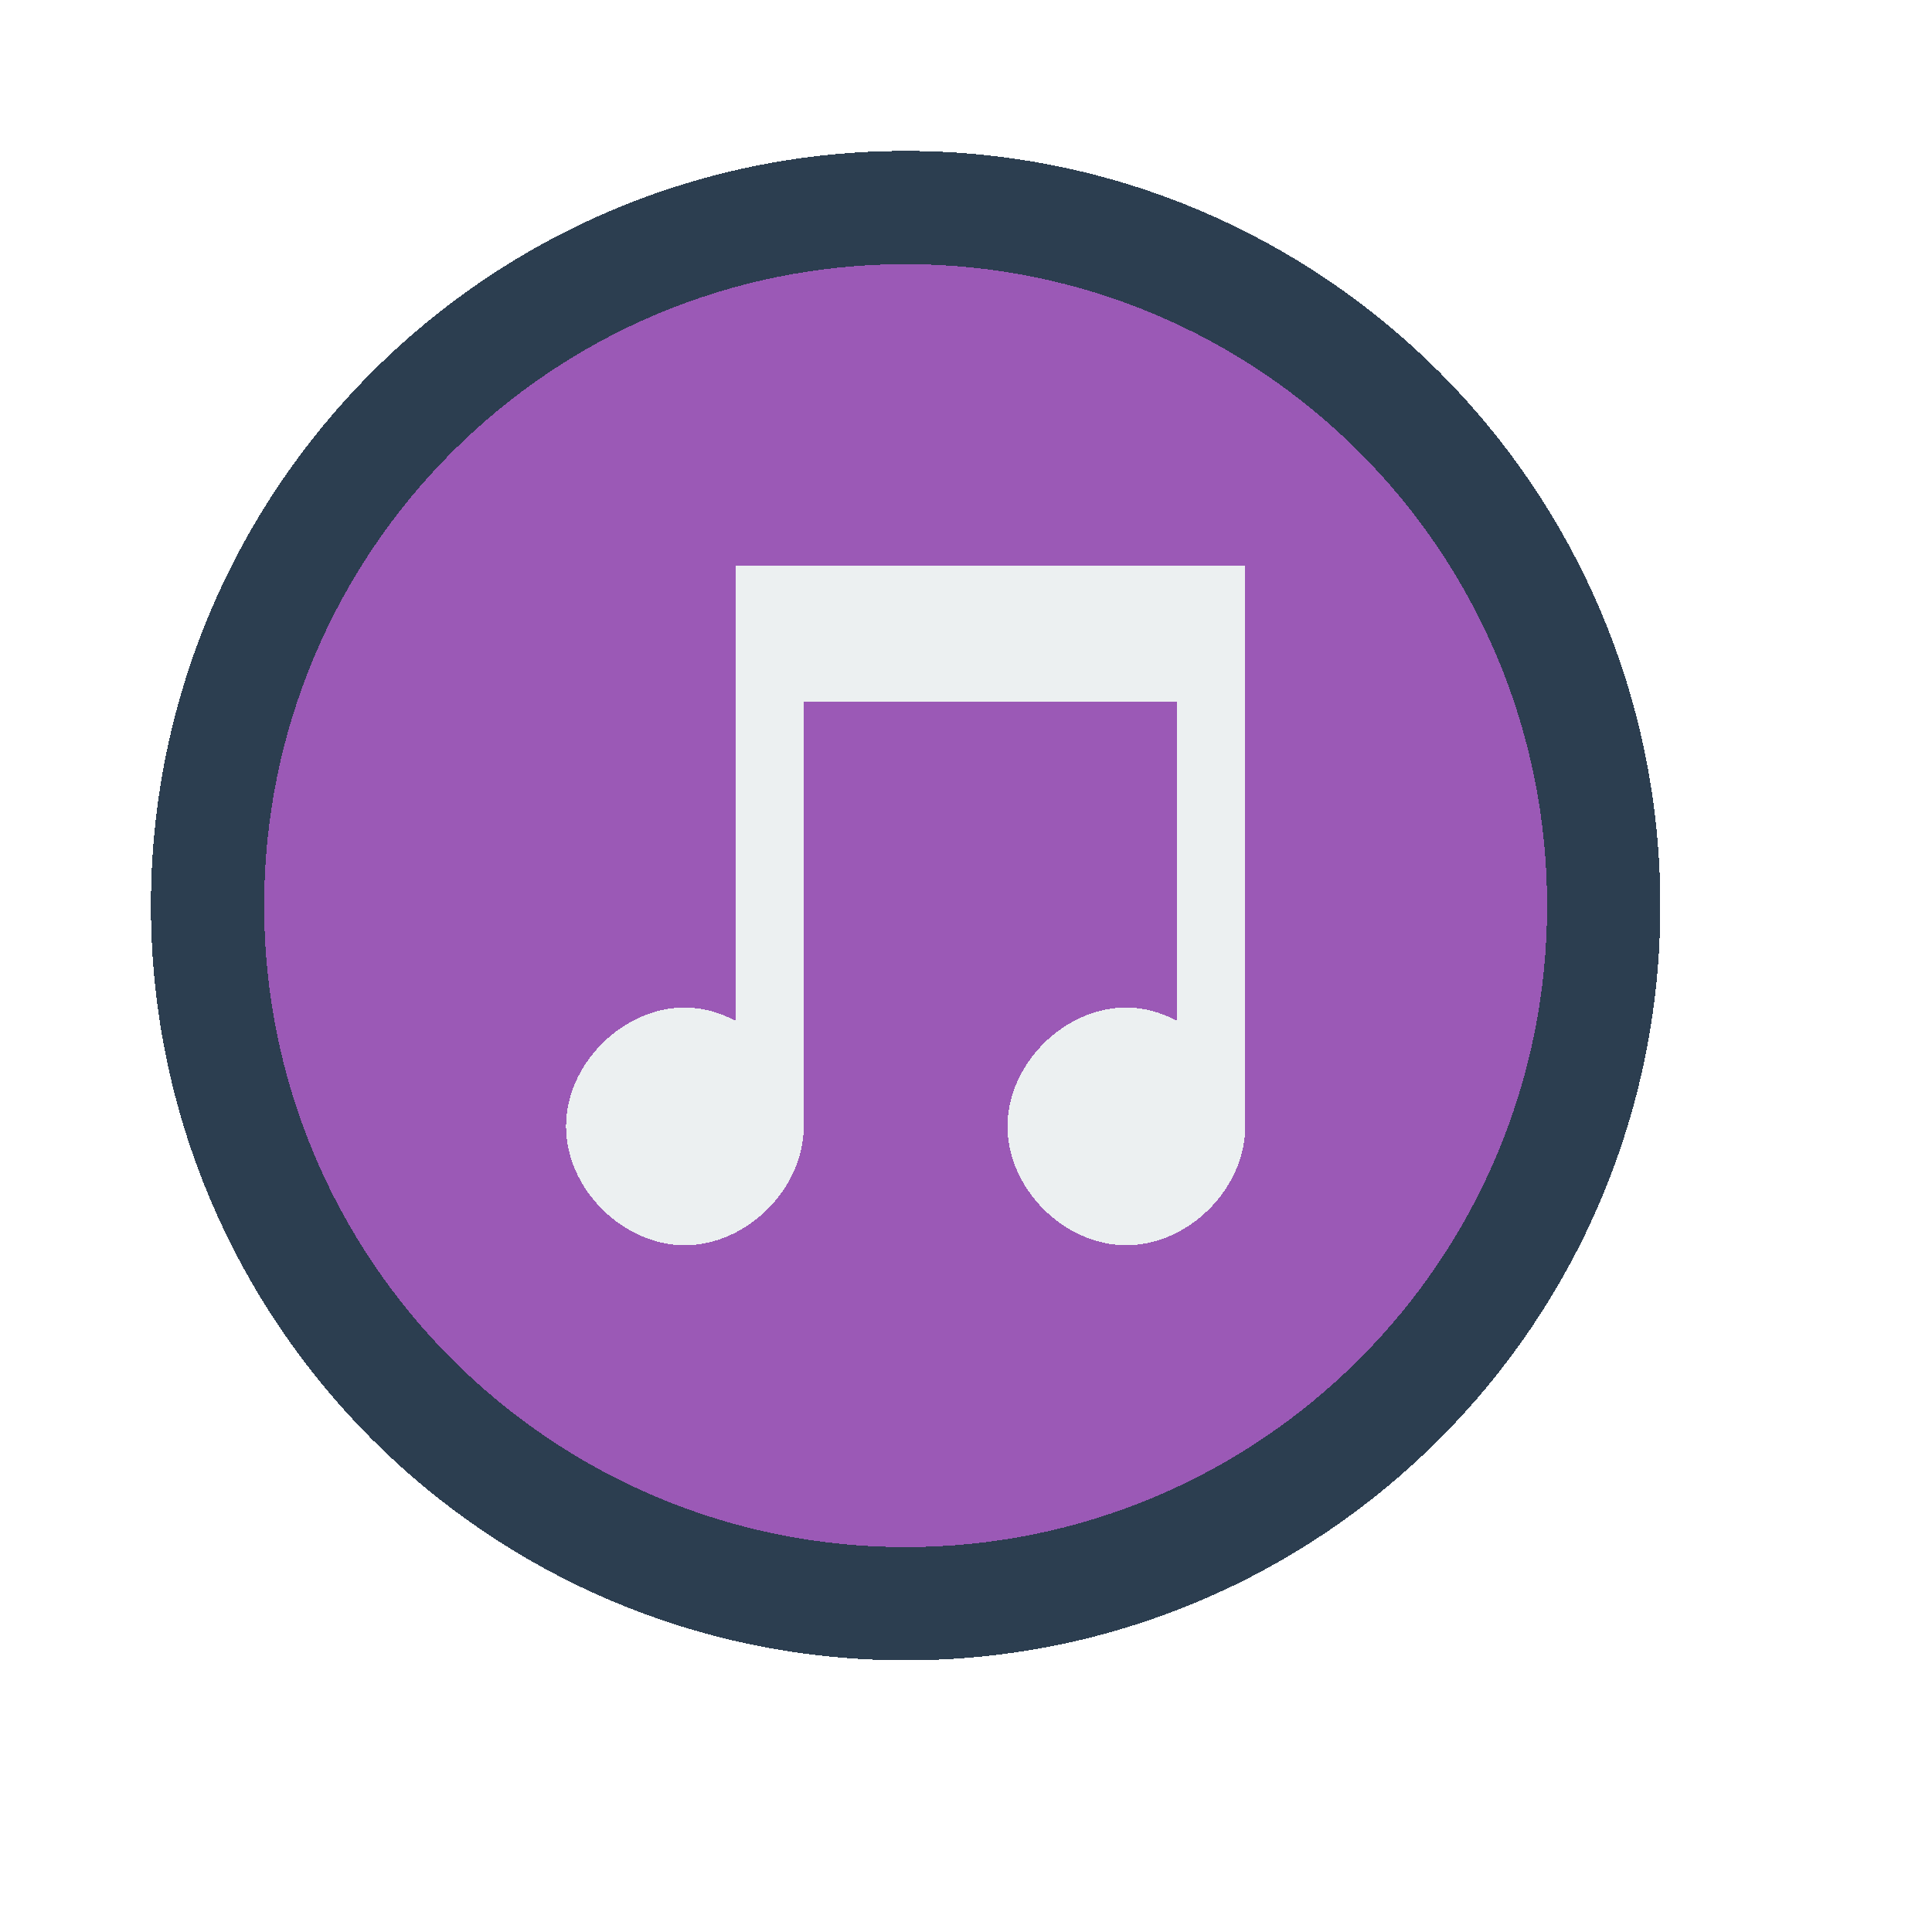
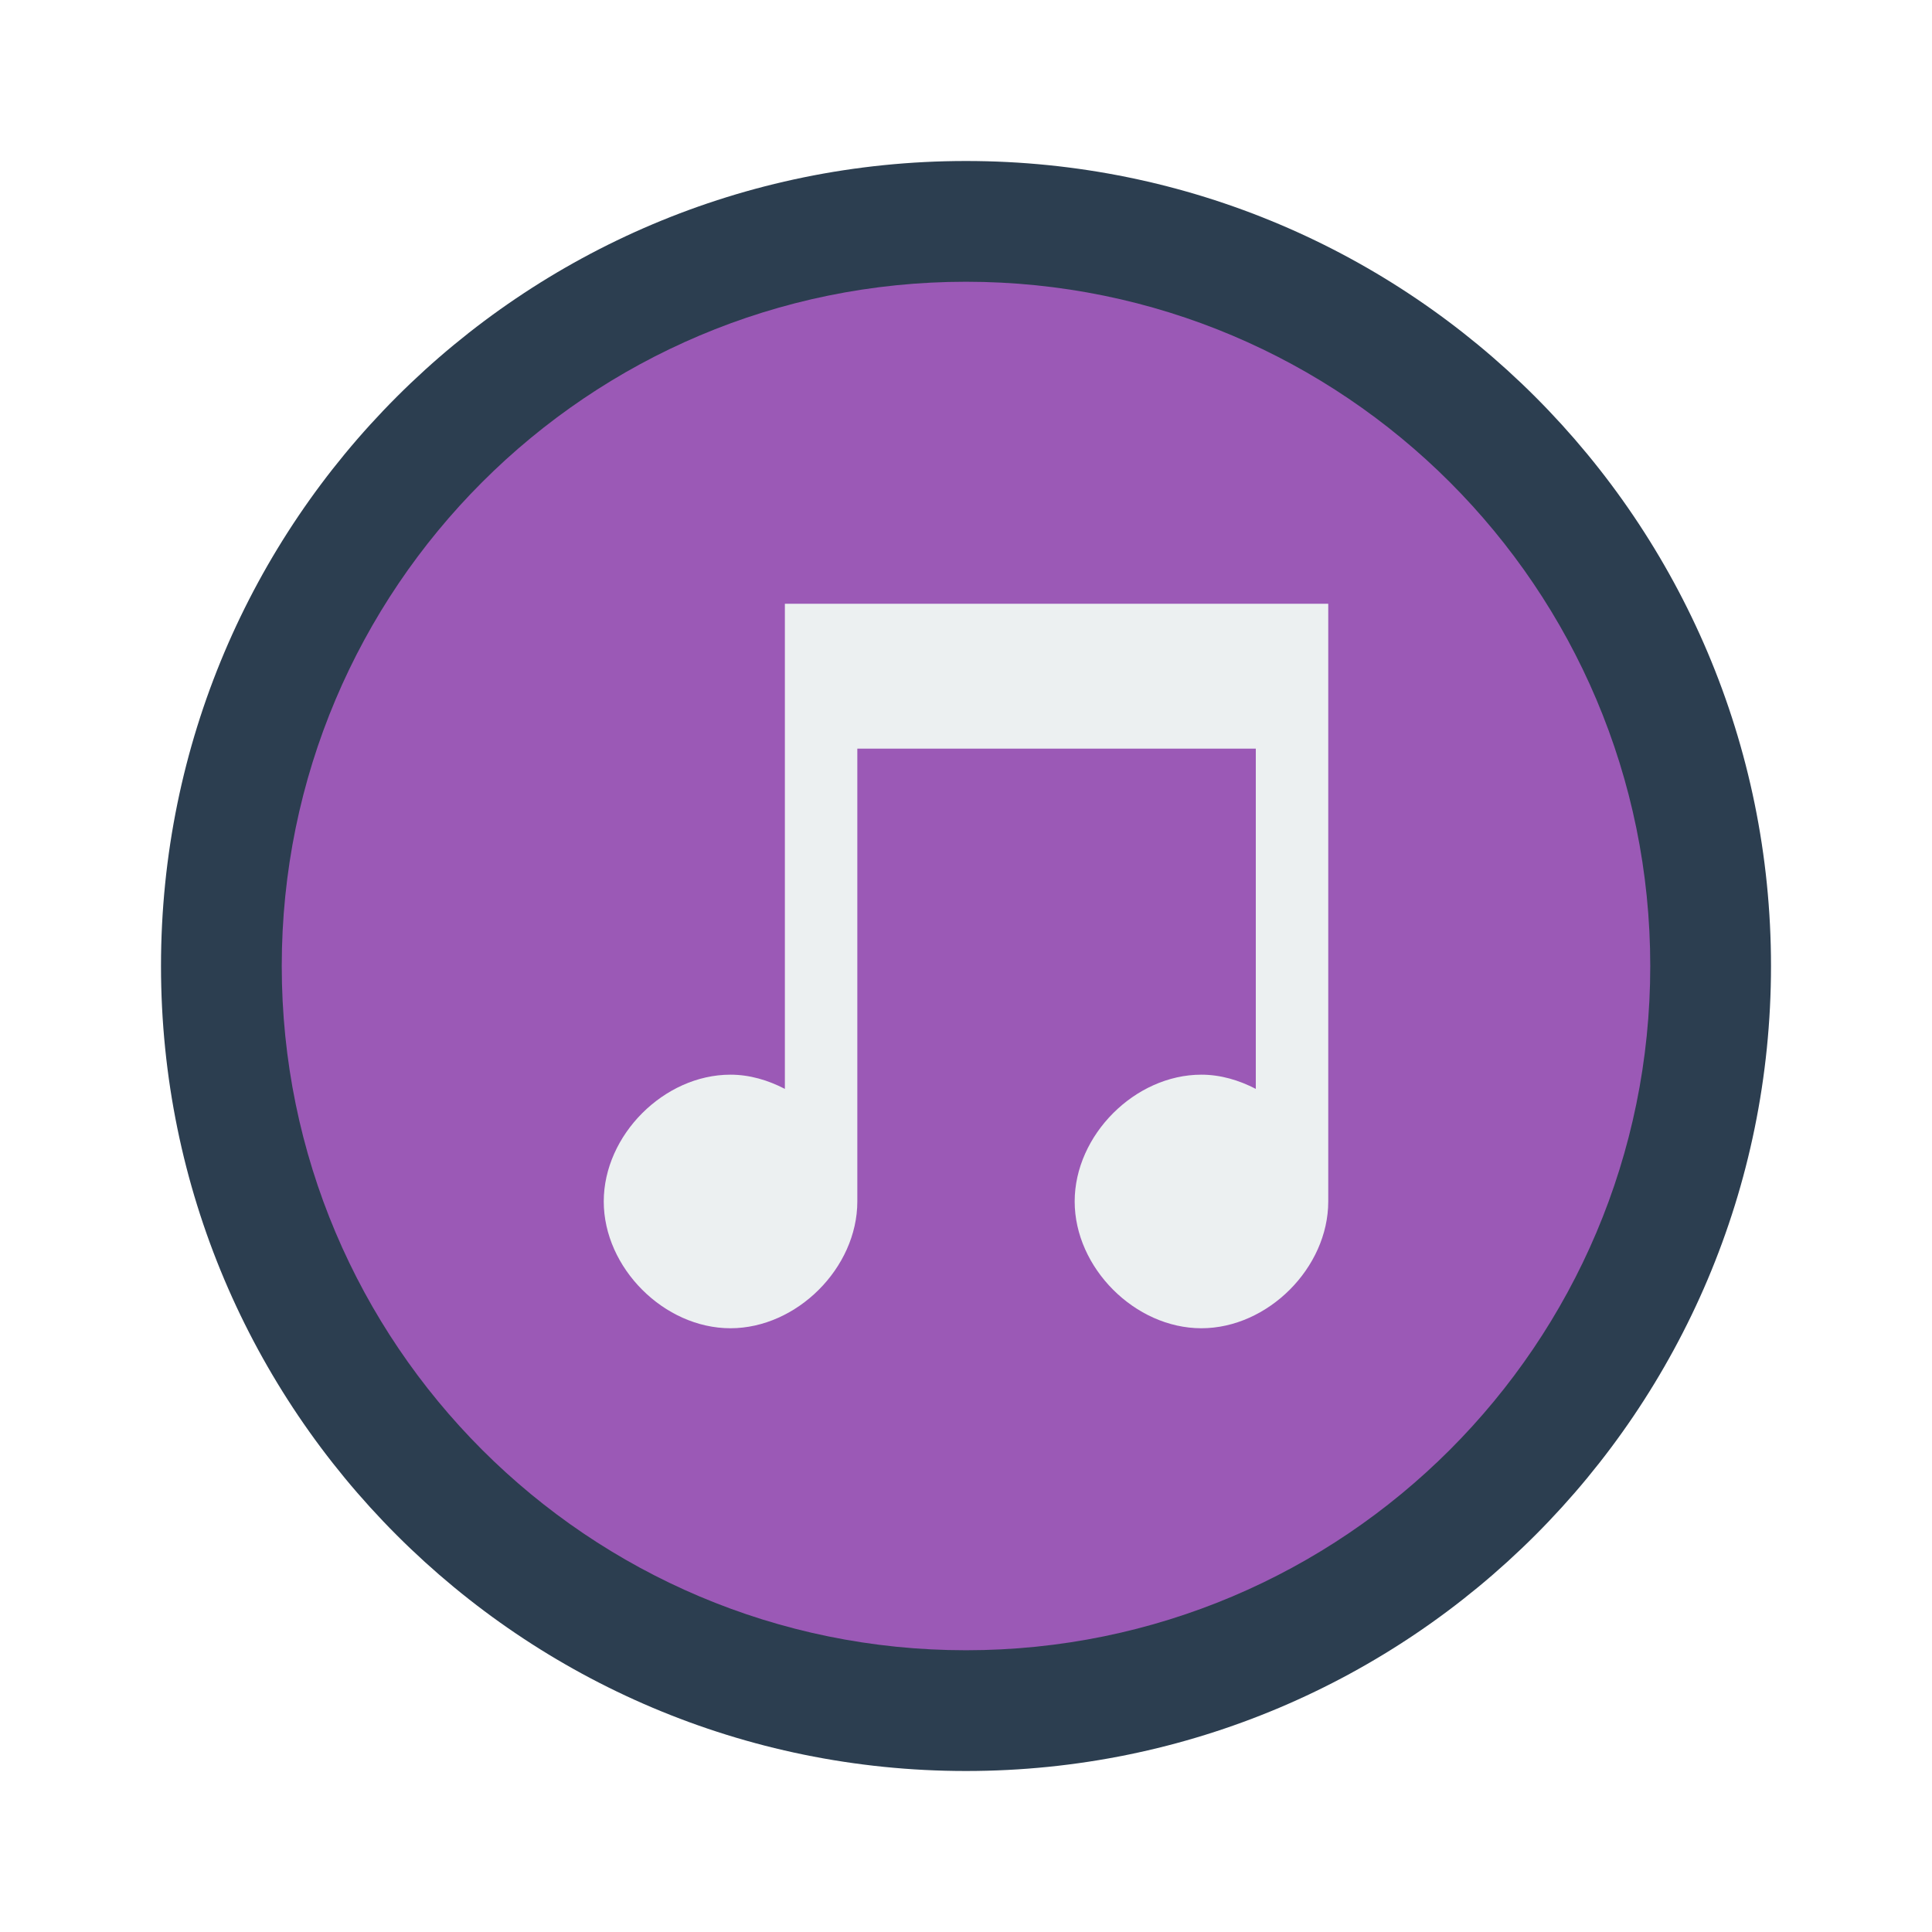
- <svg xmlns="http://www.w3.org/2000/svg" width="38.4pt" height="38.4pt" id="svg2" version="1.1" shape-rendering="crispEdges">
-   <defs id="defs4" />
-   <rect style="fill:#2c3e50;fill-opacity:1;stroke:none" id="rect4127" width="40" height="40" x="4" y="4" ry="20" />
-   <rect ry="17" y="7" x="7" height="34" width="34" id="rect4184" style="fill:#9b59b6;fill-opacity:1;stroke:none" />
-   <path id="folderGlyph-8" d="m 19.5,15 0,3.6 0,8.453 c -0.419,-0.217 -0.876,-0.353 -1.352,-0.353 -1.649,9e-5 -3.148,1.501 -3.148,3.15 0,1.649 1.499,3.15 3.148,3.15 1.649,9e-5 3.152,-1.501 3.152,-3.15 l 0,-11.25 9.9,0 0,8.453 c -0.419,-0.217 -0.876,-0.353 -1.352,-0.353 -1.649,9e-5 -3.148,1.501 -3.148,3.15 0,1.649 1.499,3.15 3.148,3.15 1.649,9e-5 3.152,-1.501 3.152,-3.15 l 0,-11.25 0,-3.6 -13.5,0 z" style="fill:#ecf0f1;fill-opacity:1;fill-rule:evenodd;stroke:none" />
+ <svg xmlns="http://www.w3.org/2000/svg" width="48" height="48" id="svg1593" version="1.1">
+   <defs id="defs1595" />
+   <g id="layer1" transform="translate(0,-1004.362)">
+     <rect style="fill:#2c3e50;fill-opacity:1;stroke:none" id="rect4141" width="40" height="40" x="4" y="1008.362" ry="20" />
+     <rect ry="17" y="1011.362" x="7" height="34" width="34" id="rect4091" style="fill:#9b59b6;fill-opacity:1;stroke:none" />
+     <path id="folderGlyph-8" d="m 19.5,1019.362 0,3.6 0,8.453 c -0.419,-0.217 -0.876,-0.353 -1.352,-0.353 -1.649,10e-5 -3.148,1.501 -3.148,3.15 0,1.649 1.499,3.15 3.148,3.15 1.649,10e-5 3.152,-1.501 3.152,-3.15 l 0,-11.25 9.9,0 0,8.453 c -0.419,-0.217 -0.876,-0.353 -1.352,-0.353 -1.649,10e-5 -3.148,1.501 -3.148,3.15 0,1.649 1.499,3.15 3.148,3.15 1.649,10e-5 3.152,-1.501 3.152,-3.15 l 0,-11.25 0,-3.6 -13.5,0 z" style="fill:#ecf0f1;fill-opacity:1;fill-rule:evenodd;stroke:none" />
+   </g>
</svg>
